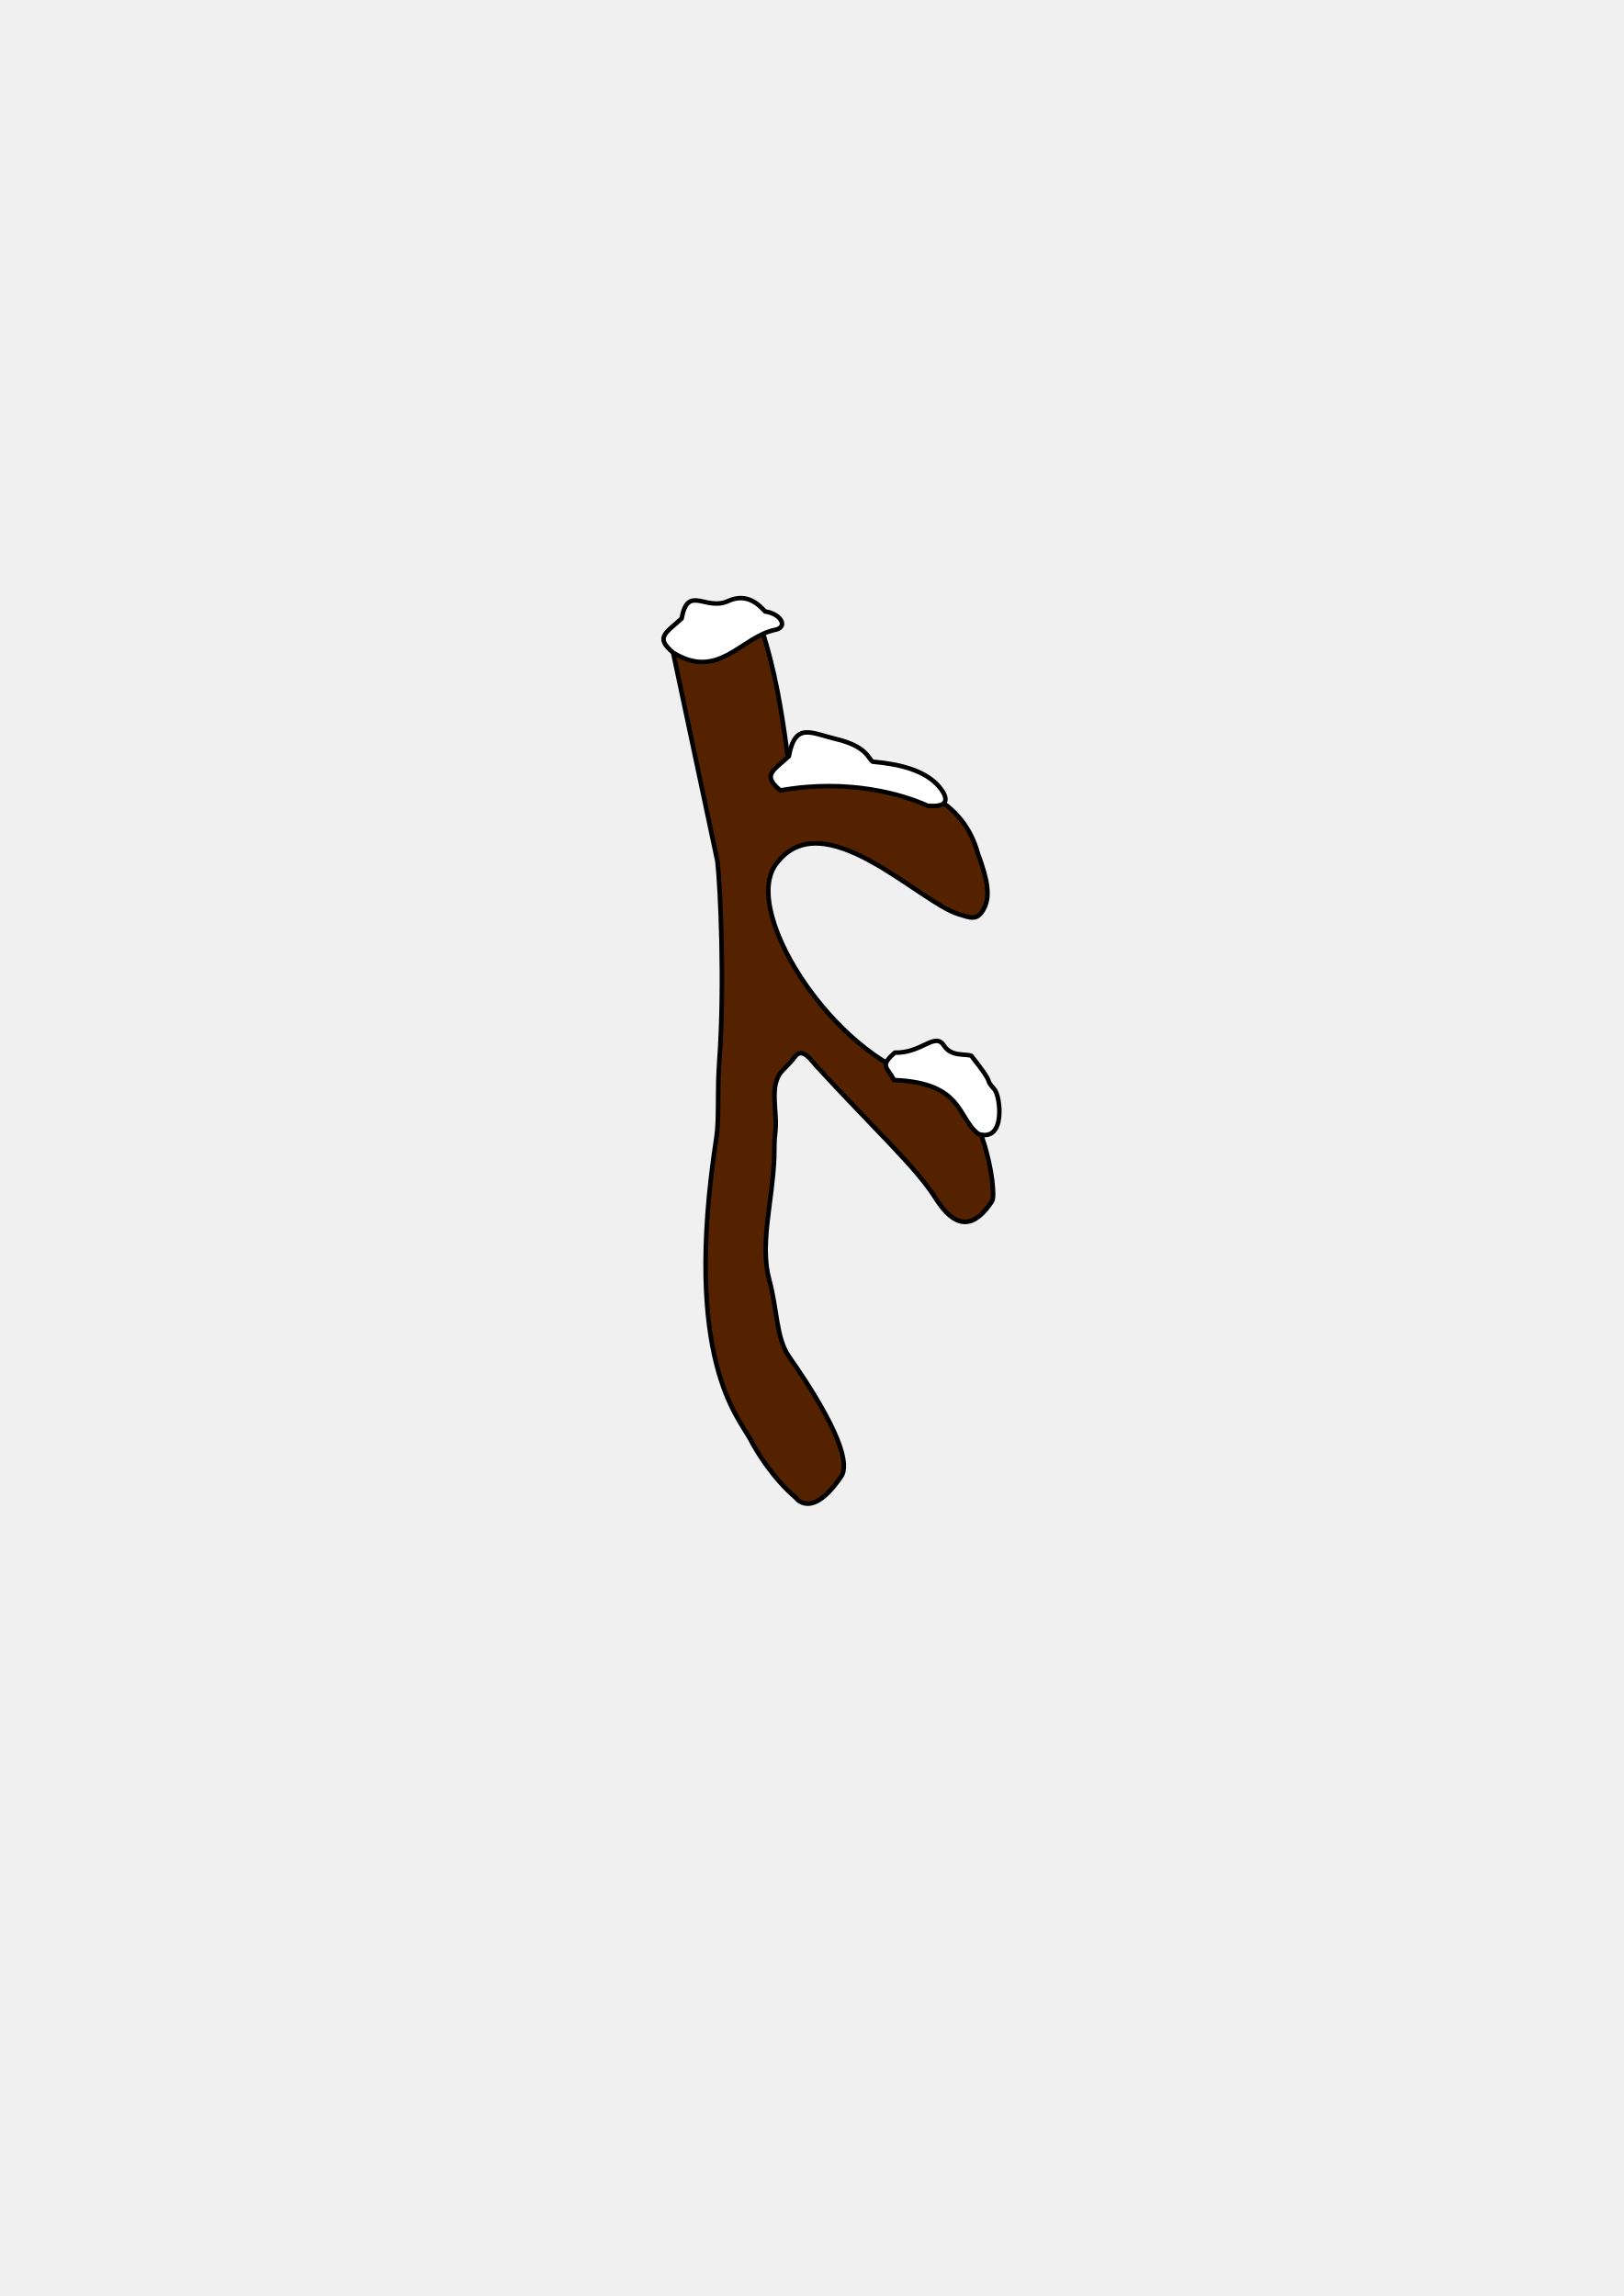
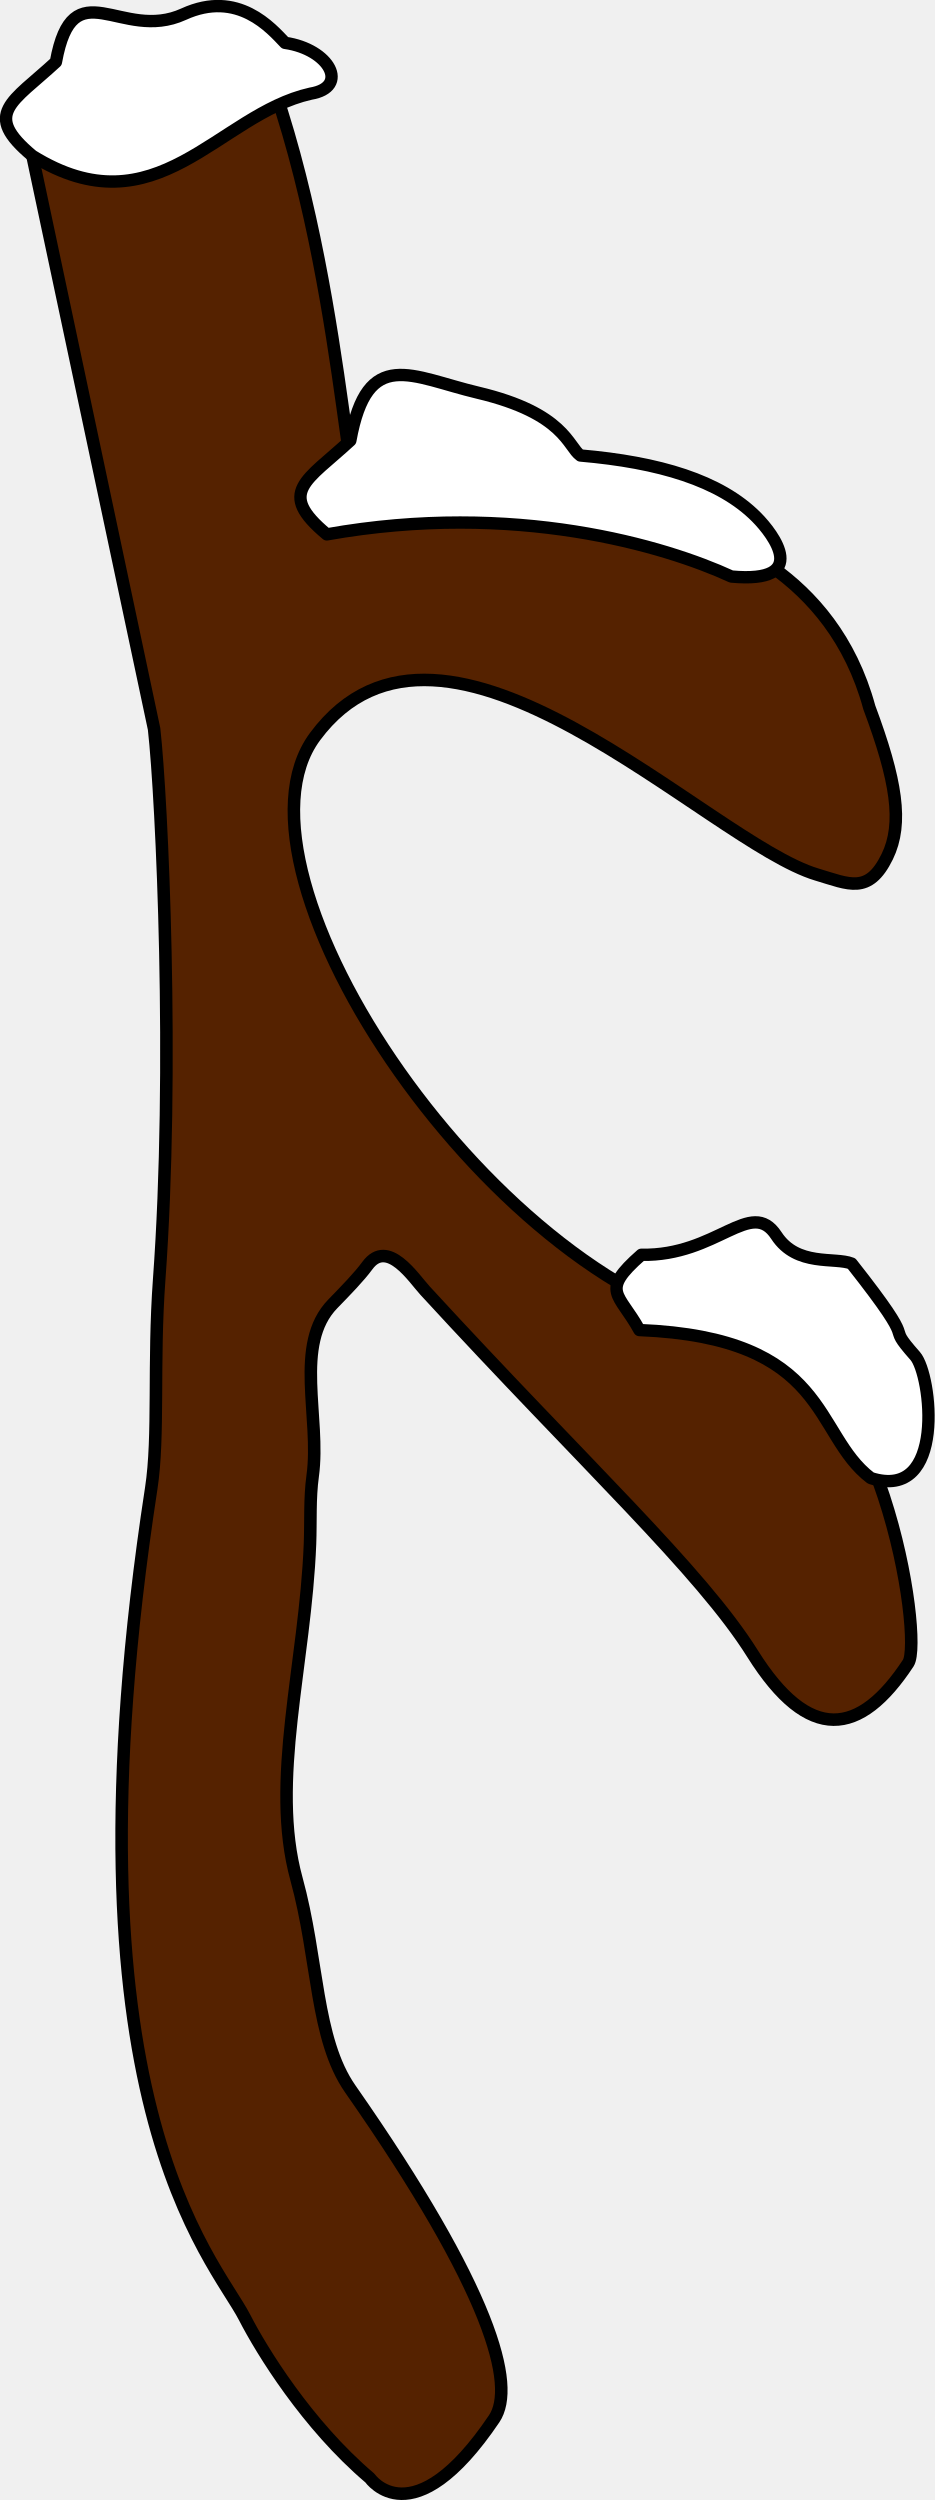
- <svg xmlns="http://www.w3.org/2000/svg" width="420mm" height="594mm" viewBox="0 0 420 594" version="1.1" id="svg8">
+ <svg xmlns="http://www.w3.org/2000/svg" width="88.026mm" height="235.445mm" viewBox="0 0 88.026 235.445" version="1.1" id="svg8">
  <defs id="defs2" />
-   <g id="layer1" transform="translate(0,297)">
+   <g id="layer1" transform="translate(-171.0641,142.8406)">
    <path style="opacity:1;fill:#552200;fill-opacity:1;stroke:#000000;stroke-width:1.18;stroke-linejoin:round;stroke-miterlimit:4;stroke-dasharray:none;stroke-opacity:1" d="m 185.578,-74.176 -11.46,-53.987 c 6.494,-9.921 13.351,-16.173 21.433,-10.033 8.063,20.663 8.06,45.848 10.306,45.015 12.712,-4.71 21.979,-2.35 28.012,-0.726 4.486,1.208 15.569,4.826 19.064,17.691 2.549,6.831 3.222,10.917 1.686,14.057 -1.757,3.592 -3.617,2.576 -6.627,1.68 -10.235,-3.046 -35.102,-29.383 -47.255,-12.996 -9.582,12.922 17.177,52.578 40.794,56.141 12.495,1.885 16.535,28.889 15.07,31.12 -4.538,6.912 -9.354,7.588 -14.656,-0.876 -4.916,-7.849 -15.749,-17.763 -30.848,-34.202 -1.073,-1.169 -3.524,-4.977 -5.441,-2.351 -0.755,1.035 -2.01,2.321 -3.251,3.598 -3.711,3.82 -1.138,10.702 -1.893,16.2 -0.294,2.14 -0.171,4.298 -0.254,6.415 -0.445,11.316 -3.803,22.333 -1.272,31.548 2.085,7.592 1.763,15.044 5.071,19.781 13.293,19.034 15.647,27.944 13.543,31.061 -7.683,11.38 -11.705,5.574 -11.705,5.574 -5.914,-5.019 -10.188,-11.993 -11.79,-15.115 -2.879,-5.609 -17.647,-20.371 -8.797,-78.095 0.756,-4.93 0.17,-11.754 0.747,-19.654 1.442,-19.741 0.274,-45.145 -0.478,-51.845 z" id="rect1420" />
    <path style="opacity:1;fill:#ffffff;fill-opacity:1;stroke:#000000;stroke-width:1.165;stroke-linejoin:round;stroke-miterlimit:4;stroke-dasharray:none;stroke-opacity:1" d="m 176.329,-137.001 c 1.611,-8.903 6.149,-1.816 12.028,-4.504 5.136,-2.348 8.268,1.362 9.554,2.7 4.206,0.602 6.104,4.179 2.405,4.786 -8.733,1.952 -14.529,13.106 -26.199,5.857 -4.775,-3.98 -1.899,-5.036 2.212,-8.839 z" id="rect1431-8" />
    <path style="opacity:1;fill:#ffffff;fill-opacity:1;stroke:#000000;stroke-width:1.165;stroke-linejoin:round;stroke-miterlimit:4;stroke-dasharray:none;stroke-opacity:1" d="m 204.055,-101.352 c 1.611,-8.903 5.738,-5.994 12.028,-4.504 8.193,1.94 8.476,5.108 9.648,5.913 7.385,0.64 13.139,2.343 16.579,5.807 1.632,1.644 5.113,6.274 -2.362,5.593 -6.253,-2.877 -20.386,-7.126 -38.105,-3.971 -4.775,-3.98 -1.899,-5.036 2.212,-8.839 z" id="rect1431-8-3" />
    <path style="opacity:1;fill:#ffffff;fill-opacity:1;stroke:#000000;stroke-width:1.165;stroke-linejoin:round;stroke-miterlimit:4;stroke-dasharray:none;stroke-opacity:1" d="m 231.467,-24.667 c 7.128,0.145 10.326,-5.473 12.716,-1.812 1.936,2.966 5.516,2.005 7.082,2.638 6.862,8.698 2.799,5.09 5.989,8.703 1.533,1.737 2.975,13.775 -4.178,11.502 -5.488,-4.155 -3.81,-13.215 -21.794,-13.944 -1.907,-3.489 -3.782,-3.609 0.186,-7.087 z" id="rect1431-8-3-1" />
  </g>
</svg>
